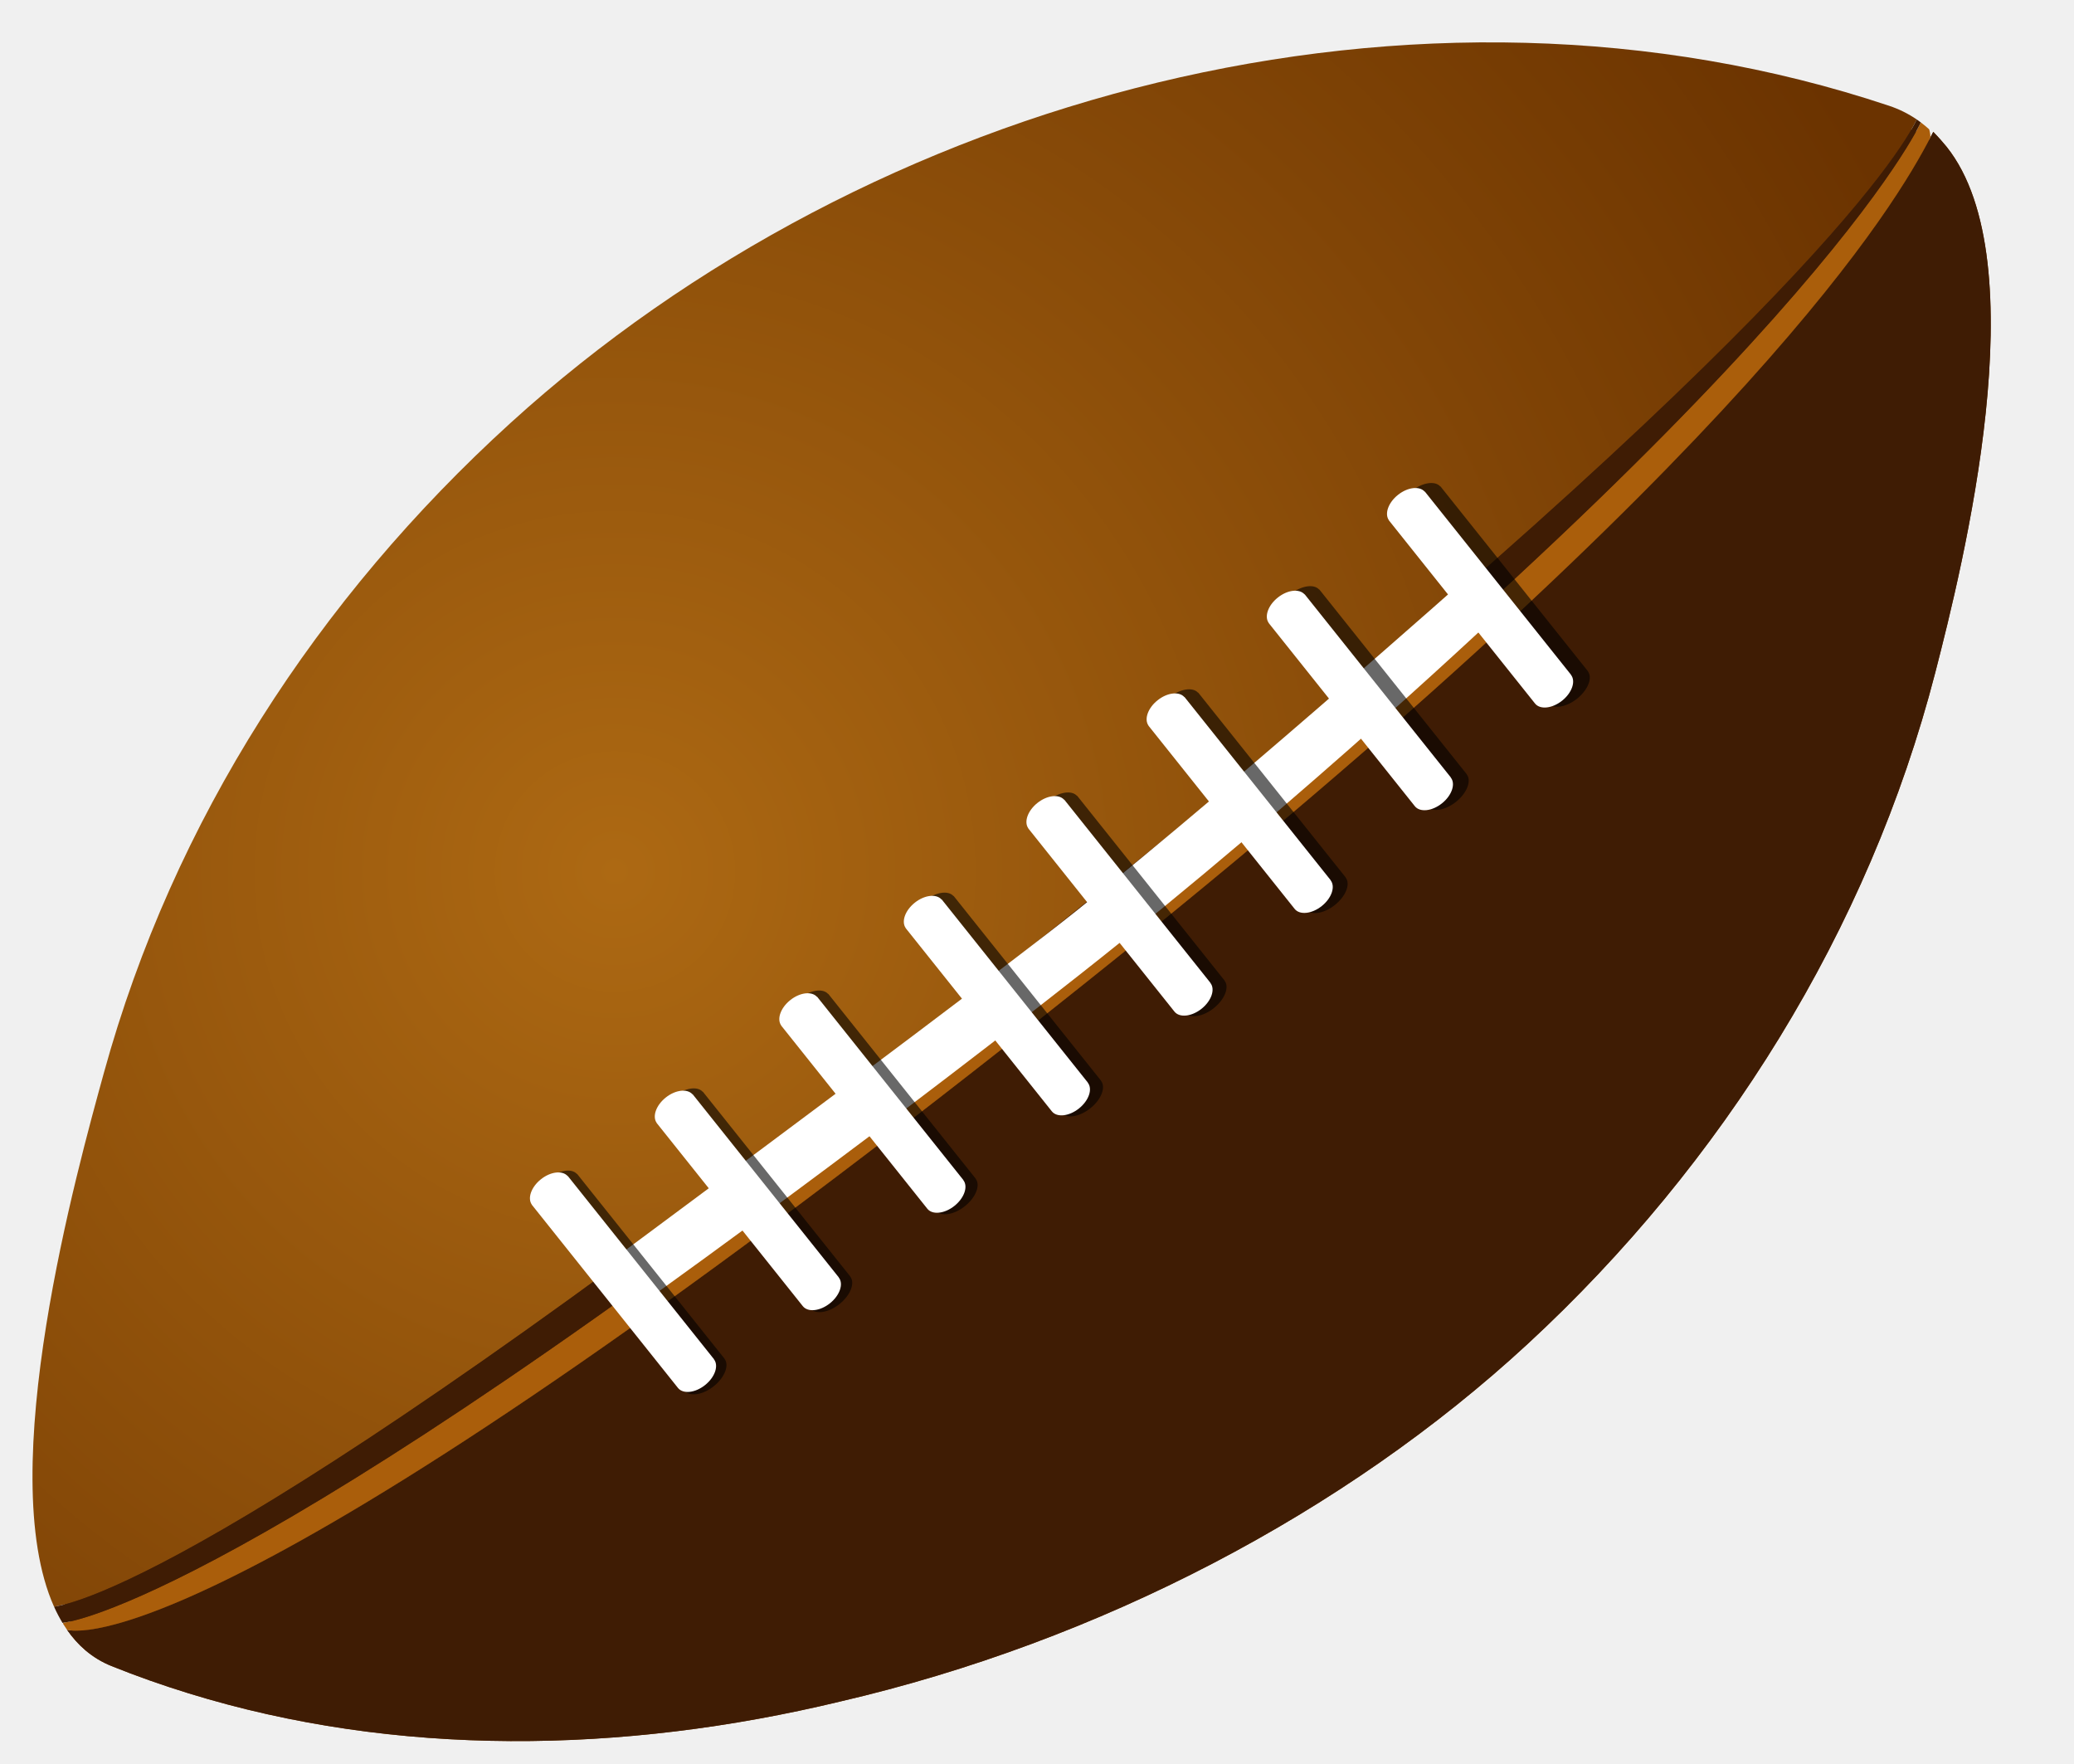
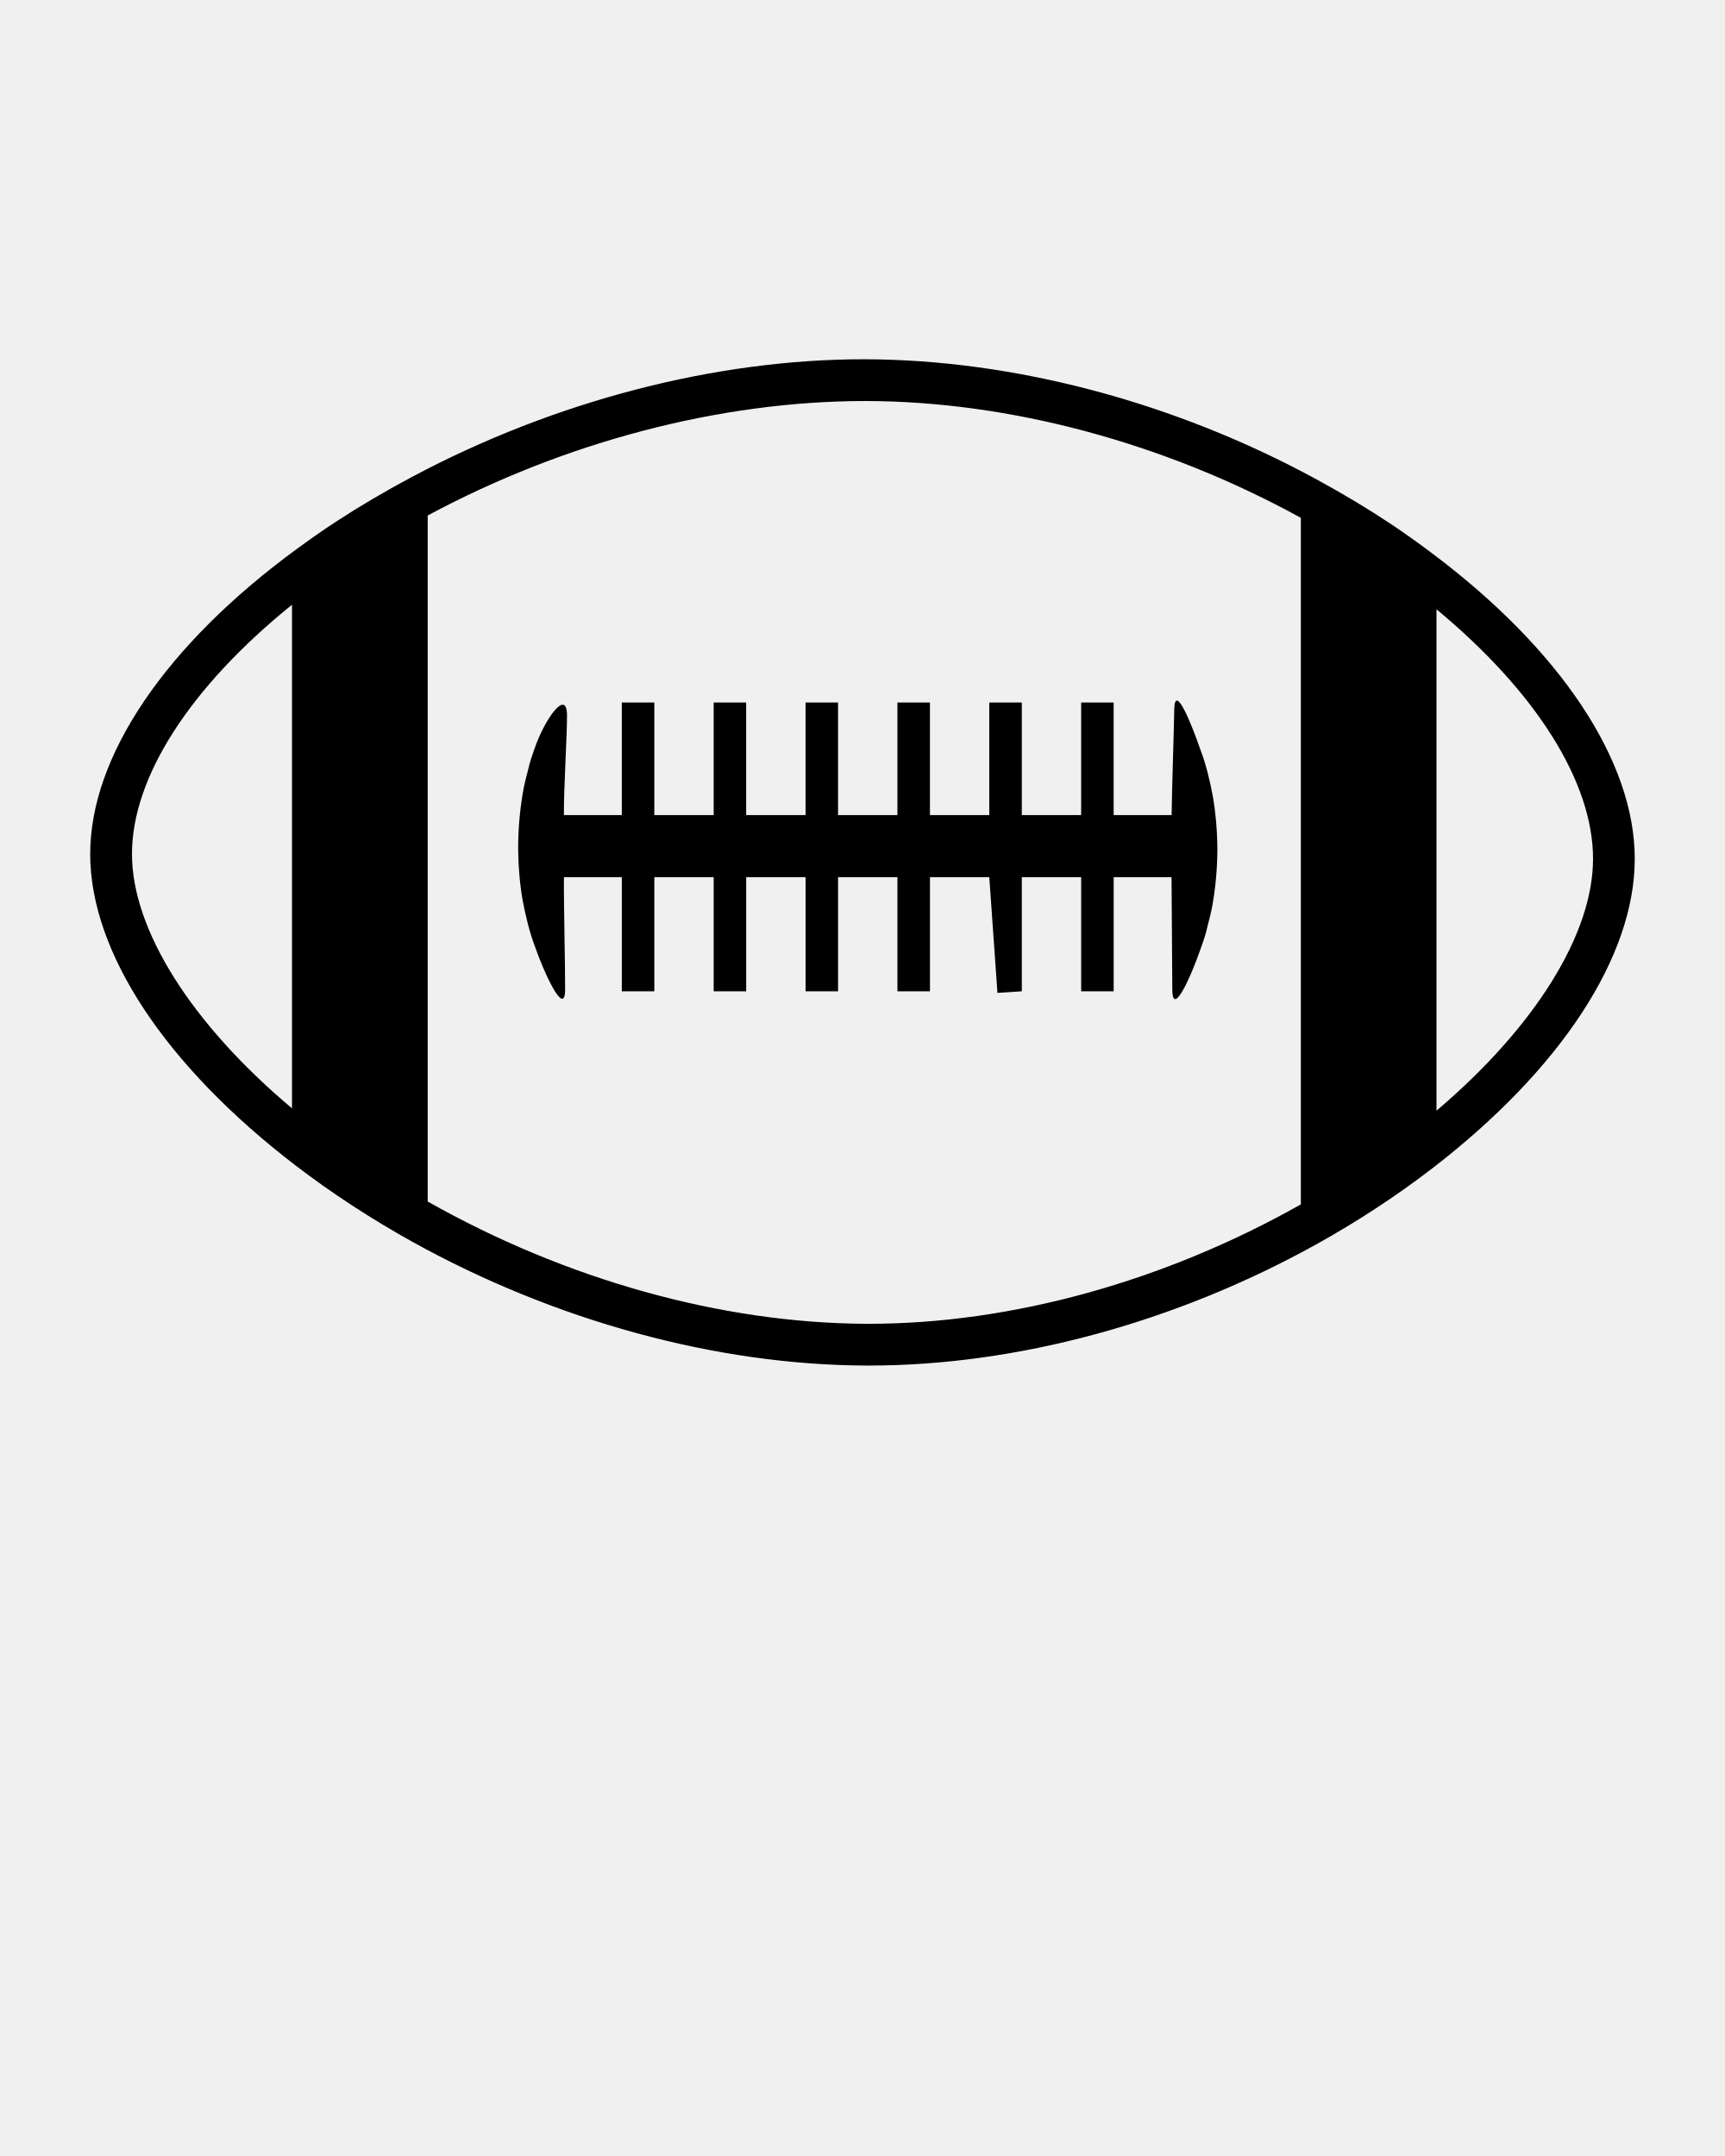
- <svg xmlns="http://www.w3.org/2000/svg" version="1.1" id="Layer_1" x="0px" y="0px" width="329.333px" height="280.001px" viewBox="29.167 70.5 329.333 280.001" enable-background="new 29.167 70.5 329.333 280.001" xml:space="preserve">
-   <g>
-     <path fill="#5E2B08" d="M335.986,92.777c-0.029,0.042-0.063,0.088-0.092,0.131c-0.137,0.197-0.285,0.407-0.445,0.638   c0.077-0.388,0.087-0.714,0.038-0.986c-0.302-0.237-0.628-0.447-0.967-0.644c0,0-0.001,0-0.002,0.001l0.002-0.001   c-0.156-0.091-0.313-0.181-0.476-0.263c-0.996-0.497-2.14-0.839-3.449-1.001c-60.661-7.506-139.507,25.151-197.421,75.555   c-31.051,27.024-56.603,58.599-72.693,92.04c-6.237,12.963-25.525,52.888-20.728,68.303c0.204,0.655,0.457,1.262,0.75,1.826   l0.132-0.067c0.031-0.027,0.154-0.058,0.385-0.121c-0.261,0.089-0.385,0.121-0.385,0.121c-0.047,0.038-0.074,0.086-0.092,0.142   l0.389,0.659c0.539,0.828,1.193,1.535,1.987,2.091c0.014,0.01,0.026,0.019,0.041,0.028c0.878,0.605,1.918,1.039,3.135,1.274   c3.201,0.619,6.486,1.084,9.834,1.416c26.816,2.661,58.064-3.678,89.24-15.878c37.192-14.294,74.202-36.783,103.669-62.707   c31.429-27.646,57.559-60.741,73.376-94.777c6.589-14.181,24.833-54.212,15.212-66.257   C337.118,93.916,336.546,93.298,335.986,92.777z" />
-     <radialGradient id="SVGID_1_" cx="122.432" cy="134.091" r="228.965" gradientTransform="matrix(0.7816 -0.6237 -0.6237 -0.7816 114.7651 390.0255)" gradientUnits="userSpaceOnUse">
-       <stop offset="0" style="stop-color:#AD6913" />
-       <stop offset="1" style="stop-color:#6B3300" />
-     </radialGradient>
-     <path fill="url(#SVGID_1_)" d="M333.533,89.469c-1.323-0.902-2.783-1.638-4.401-2.177c-74.907-25.008-161.702-1.637-218.869,50.334   c-30.65,27.865-53.545,63.096-64.582,103.143c-4.278,15.523-17.552,63.313-7.934,84.817c5.168-0.761,35.74-9.521,157.588-106.754   C312.801,125.095,331.062,94.614,333.533,89.469z" />
-     <radialGradient id="SVGID_2_" cx="137.286" cy="112.116" r="233.508" gradientTransform="matrix(0.7816 -0.6237 -0.6237 -0.7816 114.7651 390.0255)" gradientUnits="userSpaceOnUse">
-       <stop offset="0" style="stop-color:#945613" />
-       <stop offset="0.865" style="stop-color:#713803" />
-       <stop offset="1" style="stop-color:#6B3300" />
-     </radialGradient>
-     <path fill="url(#SVGID_2_)" d="M336.154,91.435c-0.025,0.048-0.054,0.101-0.079,0.15c-0.116,0.224-0.241,0.465-0.378,0.729   c-5.336,10.288-28.081,49.572-134.195,134.249C70.261,331.291,42.865,330.016,39.807,329.255c0.854,1.226,1.818,2.318,2.913,3.249   c0.019,0.015,0.037,0.031,0.055,0.046c1.21,1.019,2.569,1.849,4.093,2.461c4.01,1.615,8.081,3.045,12.195,4.317   c32.951,10.189,68.995,9.629,103.489,1.324c41.218-9.561,80.173-29.967,109.191-56.773c30.948-28.59,54.162-65.679,64.723-106.579   c4.398-17.042,16.387-65.232,1.801-83.501C337.801,93.216,336.956,92.258,336.154,91.435z" />
-     <radialGradient id="SVGID_3_" cx="166.368" cy="76.279" r="198.572" gradientTransform="matrix(0.7816 -0.6237 -0.4444 -0.5569 63.2704 325.4949)" gradientUnits="userSpaceOnUse">
-       <stop offset="0.676" style="stop-color:#3F1C04" />
-       <stop offset="1" style="stop-color:#3F1C04" />
-     </radialGradient>
-     <path fill="url(#SVGID_3_)" d="M336.154,91.435c-0.025,0.048-0.054,0.101-0.079,0.15c-0.116,0.224-0.241,0.465-0.378,0.729   c-5.336,10.288-28.081,49.572-134.195,134.249C70.261,331.291,42.865,330.016,39.807,329.255c0.854,1.226,1.818,2.318,2.913,3.249   c0.019,0.015,0.037,0.031,0.055,0.046c1.21,1.019,2.569,1.849,4.093,2.461c4.01,1.615,8.081,3.045,12.195,4.317   c32.951,10.189,68.995,9.629,103.489,1.324c41.218-9.561,80.173-29.967,109.191-56.773c30.948-28.59,54.162-65.679,64.723-106.579   c4.398-17.042,16.387-65.232,1.801-83.501C337.801,93.216,336.956,92.258,336.154,91.435z" />
-     <path fill="#AA5E0B" d="M334.173,89.935c0,0-0.002,0-0.002,0.001c0,0-17.104,38.537-135.531,133.04   C78.623,318.748,43.788,327.343,39.684,328.063c-0.293,0.051-0.435,0.063-0.435,0.063c-0.046,0.039-0.066,0.096-0.075,0.163   l0.633,0.966c3.059,0.76,30.455,2.036,161.695-102.692C307.616,141.885,330.359,102.6,335.697,92.313   c-0.004-0.492-0.073-0.92-0.2-1.289C335.075,90.637,334.631,90.279,334.173,89.935z" />
-     <path fill="#3F1C04" d="M39.25,328.128c0.032-0.028,0.171-0.039,0.434-0.063c4.104-0.722,38.938-9.316,158.956-105.089   c118.427-94.503,135.531-133.04,135.531-133.04l0.001-0.002c-0.21-0.158-0.421-0.316-0.639-0.465   c-2.473,5.146-20.732,35.626-138.199,129.363C73.486,316.065,42.916,324.826,37.747,325.587c0.409,0.915,0.864,1.779,1.359,2.594   L39.25,328.128z" />
-     <path fill="#FFFFFF" d="M123.203,272.894l5.184,6.496c0,0,34.241-24.241,72.126-54.069c36.544-28.772,68.246-58.931,68.246-58.931   l-4.703-5.894c0,0-44.959,40.015-68.72,58.336C171.575,237.153,123.203,272.894,123.203,272.894z" />
-     <g>
-       <g>
-         <path opacity="0.59" enable-background="new    " d="M120.778,256.891c-0.845-0.942-2.862-0.627-4.575,0.739     s-2.467,3.264-1.736,4.297l-0.01,0.008l23.414,29.342c0.811,1.016,2.885,0.708,4.633-0.688c1.748-1.395,2.509-3.349,1.698-4.364     l0.014-0.011l-23.415-29.342L120.778,256.891z" />
-         <path fill="#FFFFFF" d="M119.309,257.224c-0.832-0.938-2.706-0.725-4.25,0.507c-1.544,1.232-2.167,3.012-1.438,4.032     l-0.009,0.007l23.209,29.085c0.804,1.007,2.731,0.803,4.306-0.454c1.576-1.258,2.202-3.092,1.399-4.099l0.012-0.01     l-23.209-29.084L119.309,257.224z" />
-       </g>
-       <g>
-         <path opacity="0.59" enable-background="new    " d="M140.745,243.838c-0.845-0.941-2.862-0.627-4.574,0.739     c-1.713,1.366-2.468,3.264-1.736,4.297l-0.01,0.008l23.416,29.343c0.81,1.016,2.884,0.708,4.632-0.688     c1.748-1.395,2.508-3.349,1.698-4.363l0.013-0.011l-23.416-29.344L140.745,243.838z" />
-         <path fill="#FFFFFF" d="M139.134,244.244c-0.832-0.938-2.706-0.726-4.25,0.506c-1.544,1.232-2.167,3.013-1.438,4.032     l-0.009,0.008l23.209,29.084c0.804,1.007,2.731,0.803,4.306-0.453c1.576-1.258,2.203-3.093,1.399-4.1l0.011-0.009l-23.209-29.085     L139.134,244.244z" />
-       </g>
-       <g>
-         <path opacity="0.59" enable-background="new    " d="M160.657,228.301c-0.845-0.942-2.862-0.627-4.575,0.739     s-2.466,3.264-1.736,4.297l-0.01,0.008l23.416,29.343c0.81,1.016,2.884,0.708,4.632-0.688c1.748-1.395,2.509-3.35,1.699-4.364     l0.013-0.011l-23.416-29.343L160.657,228.301z" />
-         <path fill="#FFFFFF" d="M158.905,228.777c-0.832-0.938-2.706-0.725-4.25,0.507c-1.543,1.231-2.166,3.012-1.436,4.031l-0.01,0.008     l23.209,29.084c0.803,1.007,2.73,0.804,4.306-0.454c1.576-1.257,2.203-3.092,1.399-4.099l0.012-0.01l-23.209-29.085     L158.905,228.777z" />
-       </g>
-       <g>
-         <path opacity="0.59" enable-background="new    " d="M180.569,212.763c-0.846-0.943-2.861-0.627-4.573,0.739     c-1.713,1.367-2.468,3.264-1.737,4.296l-0.01,0.008l23.416,29.344c0.811,1.015,2.885,0.708,4.633-0.688     c1.748-1.395,2.508-3.349,1.698-4.364l0.013-0.011l-23.416-29.344L180.569,212.763z" />
-         <path fill="#FFFFFF" d="M178.676,213.311c-0.832-0.938-2.707-0.725-4.25,0.507c-1.543,1.232-2.166,3.012-1.436,4.031     l-0.009,0.008l23.209,29.084c0.803,1.007,2.729,0.804,4.306-0.453c1.576-1.258,2.202-3.092,1.399-4.099l0.012-0.011     l-23.209-29.084L178.676,213.311z" />
-       </g>
-       <g>
-         <path opacity="0.59" enable-background="new    " d="M200.182,196.857c-0.845-0.942-2.862-0.627-4.574,0.739     c-1.713,1.367-2.468,3.266-1.736,4.297l-0.01,0.008l23.415,29.343c0.811,1.016,2.884,0.708,4.633-0.688     c1.747-1.395,2.509-3.35,1.698-4.364l0.014-0.012l-23.415-29.342L200.182,196.857z" />
-         <path fill="#FFFFFF" d="M198.147,197.479c-0.833-0.938-2.708-0.726-4.251,0.506c-1.544,1.232-2.167,3.012-1.437,4.032     l-0.009,0.008l23.208,29.083c0.804,1.007,2.731,0.805,4.307-0.452c1.574-1.257,2.202-3.093,1.398-4.1l0.013-0.01l-23.209-29.084     L198.147,197.479z" />
-       </g>
-       <g>
-         <path opacity="0.59" enable-background="new    " d="M219.409,180.48c-0.845-0.943-2.861-0.627-4.574,0.74     c-1.712,1.366-2.466,3.263-1.736,4.296l-0.009,0.008l23.415,29.344c0.811,1.015,2.884,0.707,4.632-0.688     c1.749-1.396,2.51-3.35,1.699-4.365l0.013-0.01l-23.415-29.344L219.409,180.48z" />
-         <path fill="#FFFFFF" d="M217.232,181.172c-0.832-0.937-2.707-0.724-4.25,0.508c-1.544,1.231-2.167,3.012-1.437,4.03l-0.009,0.008     l23.209,29.084c0.804,1.007,2.73,0.804,4.305-0.452c1.575-1.257,2.202-3.092,1.398-4.099l0.014-0.011l-23.21-29.084     L217.232,181.172z" />
-       </g>
-       <g>
-         <path opacity="0.59" enable-background="new    " d="M238.638,164.104c-0.845-0.942-2.861-0.626-4.573,0.739     c-1.712,1.367-2.468,3.264-1.736,4.296l-0.012,0.01l23.416,29.343c0.81,1.016,2.884,0.707,4.634-0.688     c1.747-1.395,2.508-3.349,1.698-4.364l0.014-0.011l-23.416-29.343L238.638,164.104z" />
-         <path fill="#FFFFFF" d="M236.318,164.867c-0.832-0.938-2.707-0.724-4.25,0.508c-1.544,1.231-2.167,3.012-1.437,4.03l-0.009,0.008     l23.209,29.084c0.803,1.007,2.73,0.804,4.305-0.452c1.575-1.257,2.202-3.092,1.398-4.099l0.013-0.011l-23.209-29.084     L236.318,164.867z" />
-       </g>
-       <g>
-         <path opacity="0.59" enable-background="new    " d="M257.864,147.727c-0.846-0.942-2.862-0.627-4.574,0.739     c-1.713,1.367-2.468,3.264-1.736,4.297l-0.011,0.008l23.416,29.344c0.81,1.016,2.884,0.708,4.633-0.688     c1.748-1.395,2.508-3.349,1.698-4.363l0.015-0.012l-23.416-29.343L257.864,147.727z" />
-         <path fill="#FFFFFF" d="M255.403,148.562c-0.833-0.937-2.707-0.724-4.251,0.508s-2.166,3.011-1.437,4.031l-0.01,0.008     l23.209,29.085c0.803,1.006,2.731,0.803,4.306-0.454c1.576-1.257,2.202-3.093,1.399-4.099l0.013-0.01l-23.209-29.084     L255.403,148.562z" />
-       </g>
-     </g>
-   </g>
+ <svg xmlns="http://www.w3.org/2000/svg" version="1.1" x="0px" y="0px" viewBox="0 0 100 125" enable-background="new 0 0 100 100" xml:space="preserve">
+   <path d="M70.312,46.183c-0.185-0.981-0.408-1.897-0.71-2.682c-0.54-1.569-1.502-3.936-1.53-2.365  c-0.013,1.063-0.139,4.74-0.152,6.121h-3.36v-6.528h-1.884v6.528h-3.441v-6.528h-1.886v6.528h-3.439v-6.528h-1.886v6.528h-3.441  v-6.528h-1.884v6.528h-3.444v-6.528h-1.883v6.528h-3.44v-6.528h-1.886v6.528h-3.356c-0.016-1.441,0.191-4.708,0.18-5.811  c-0.028-1.571-1.322,0.328-1.86,1.898c-0.141,0.393-0.294,0.816-0.39,1.267c-0.113,0.45-0.248,0.924-0.32,1.415  c-0.166,0.98-0.256,2.027-0.262,3.073c0.004,1.048,0.088,2.093,0.255,3.074c0.188,0.982,0.411,1.897,0.711,2.682  c0.541,1.57,1.726,4.128,1.756,2.559c0.012-1.127-0.085-5.085-0.068-6.559h3.355v6.617h1.886v-6.617h3.44v6.617h1.883v-6.617h3.444  v6.617h1.884v-6.617h3.441v6.617h1.886v-6.617h3.439l0.473,6.712l1.413-0.095v-6.617h3.441v6.617h1.884v-6.617h3.354  c0.017,1.531,0.032,5.39,0.045,6.559c0.03,1.569,1.099-0.832,1.639-2.401c0.142-0.394,0.294-0.818,0.392-1.27  c0.11-0.448,0.246-0.922,0.319-1.413c0.167-0.98,0.257-2.027,0.262-3.073C70.566,48.209,70.48,47.164,70.312,46.183z" />
+   <path d="M83.034,32.09c-0.756-0.568-1.534-1.129-2.354-1.677c-1.343-0.896-2.815-1.78-4.376-2.63  c-8.217-4.468-17.523-6.938-26.208-6.954c-8.64,0-17.942,2.42-26.193,6.811c-1.586,0.845-3.081,1.726-4.446,2.619  c-0.794,0.52-1.548,1.053-2.283,1.591C9.584,37.417,5.229,43.854,5.229,49.514c0,5.688,4.351,12.277,11.935,18.08  c2.075,1.587,4.339,3.064,6.729,4.395c8.275,4.591,17.609,7.142,26.286,7.183h0.201c8.559,0,17.768-2.498,25.929-7.029  c2.385-1.324,4.648-2.809,6.73-4.411c7.455-5.744,11.73-12.283,11.73-17.938C94.771,44.144,90.493,37.69,83.034,32.09z   M83.275,64.395V35.326c5.784,4.796,9.075,10.022,9.075,14.466C92.351,54.156,88.98,59.553,83.275,64.395z M50.381,76.75h-0.191  c-8.365-0.038-17.371-2.553-25.396-7.088V29.887c7.974-4.282,16.977-6.637,25.389-6.637c8.357,0.015,17.303,2.419,25.229,6.772  v39.806C67.501,74.294,58.626,76.75,50.381,76.75z M16.927,35.061v29.198c-5.83-4.899-9.276-10.351-9.276-14.745  C7.65,45.061,11.015,39.838,16.927,35.061z" />
</svg>
